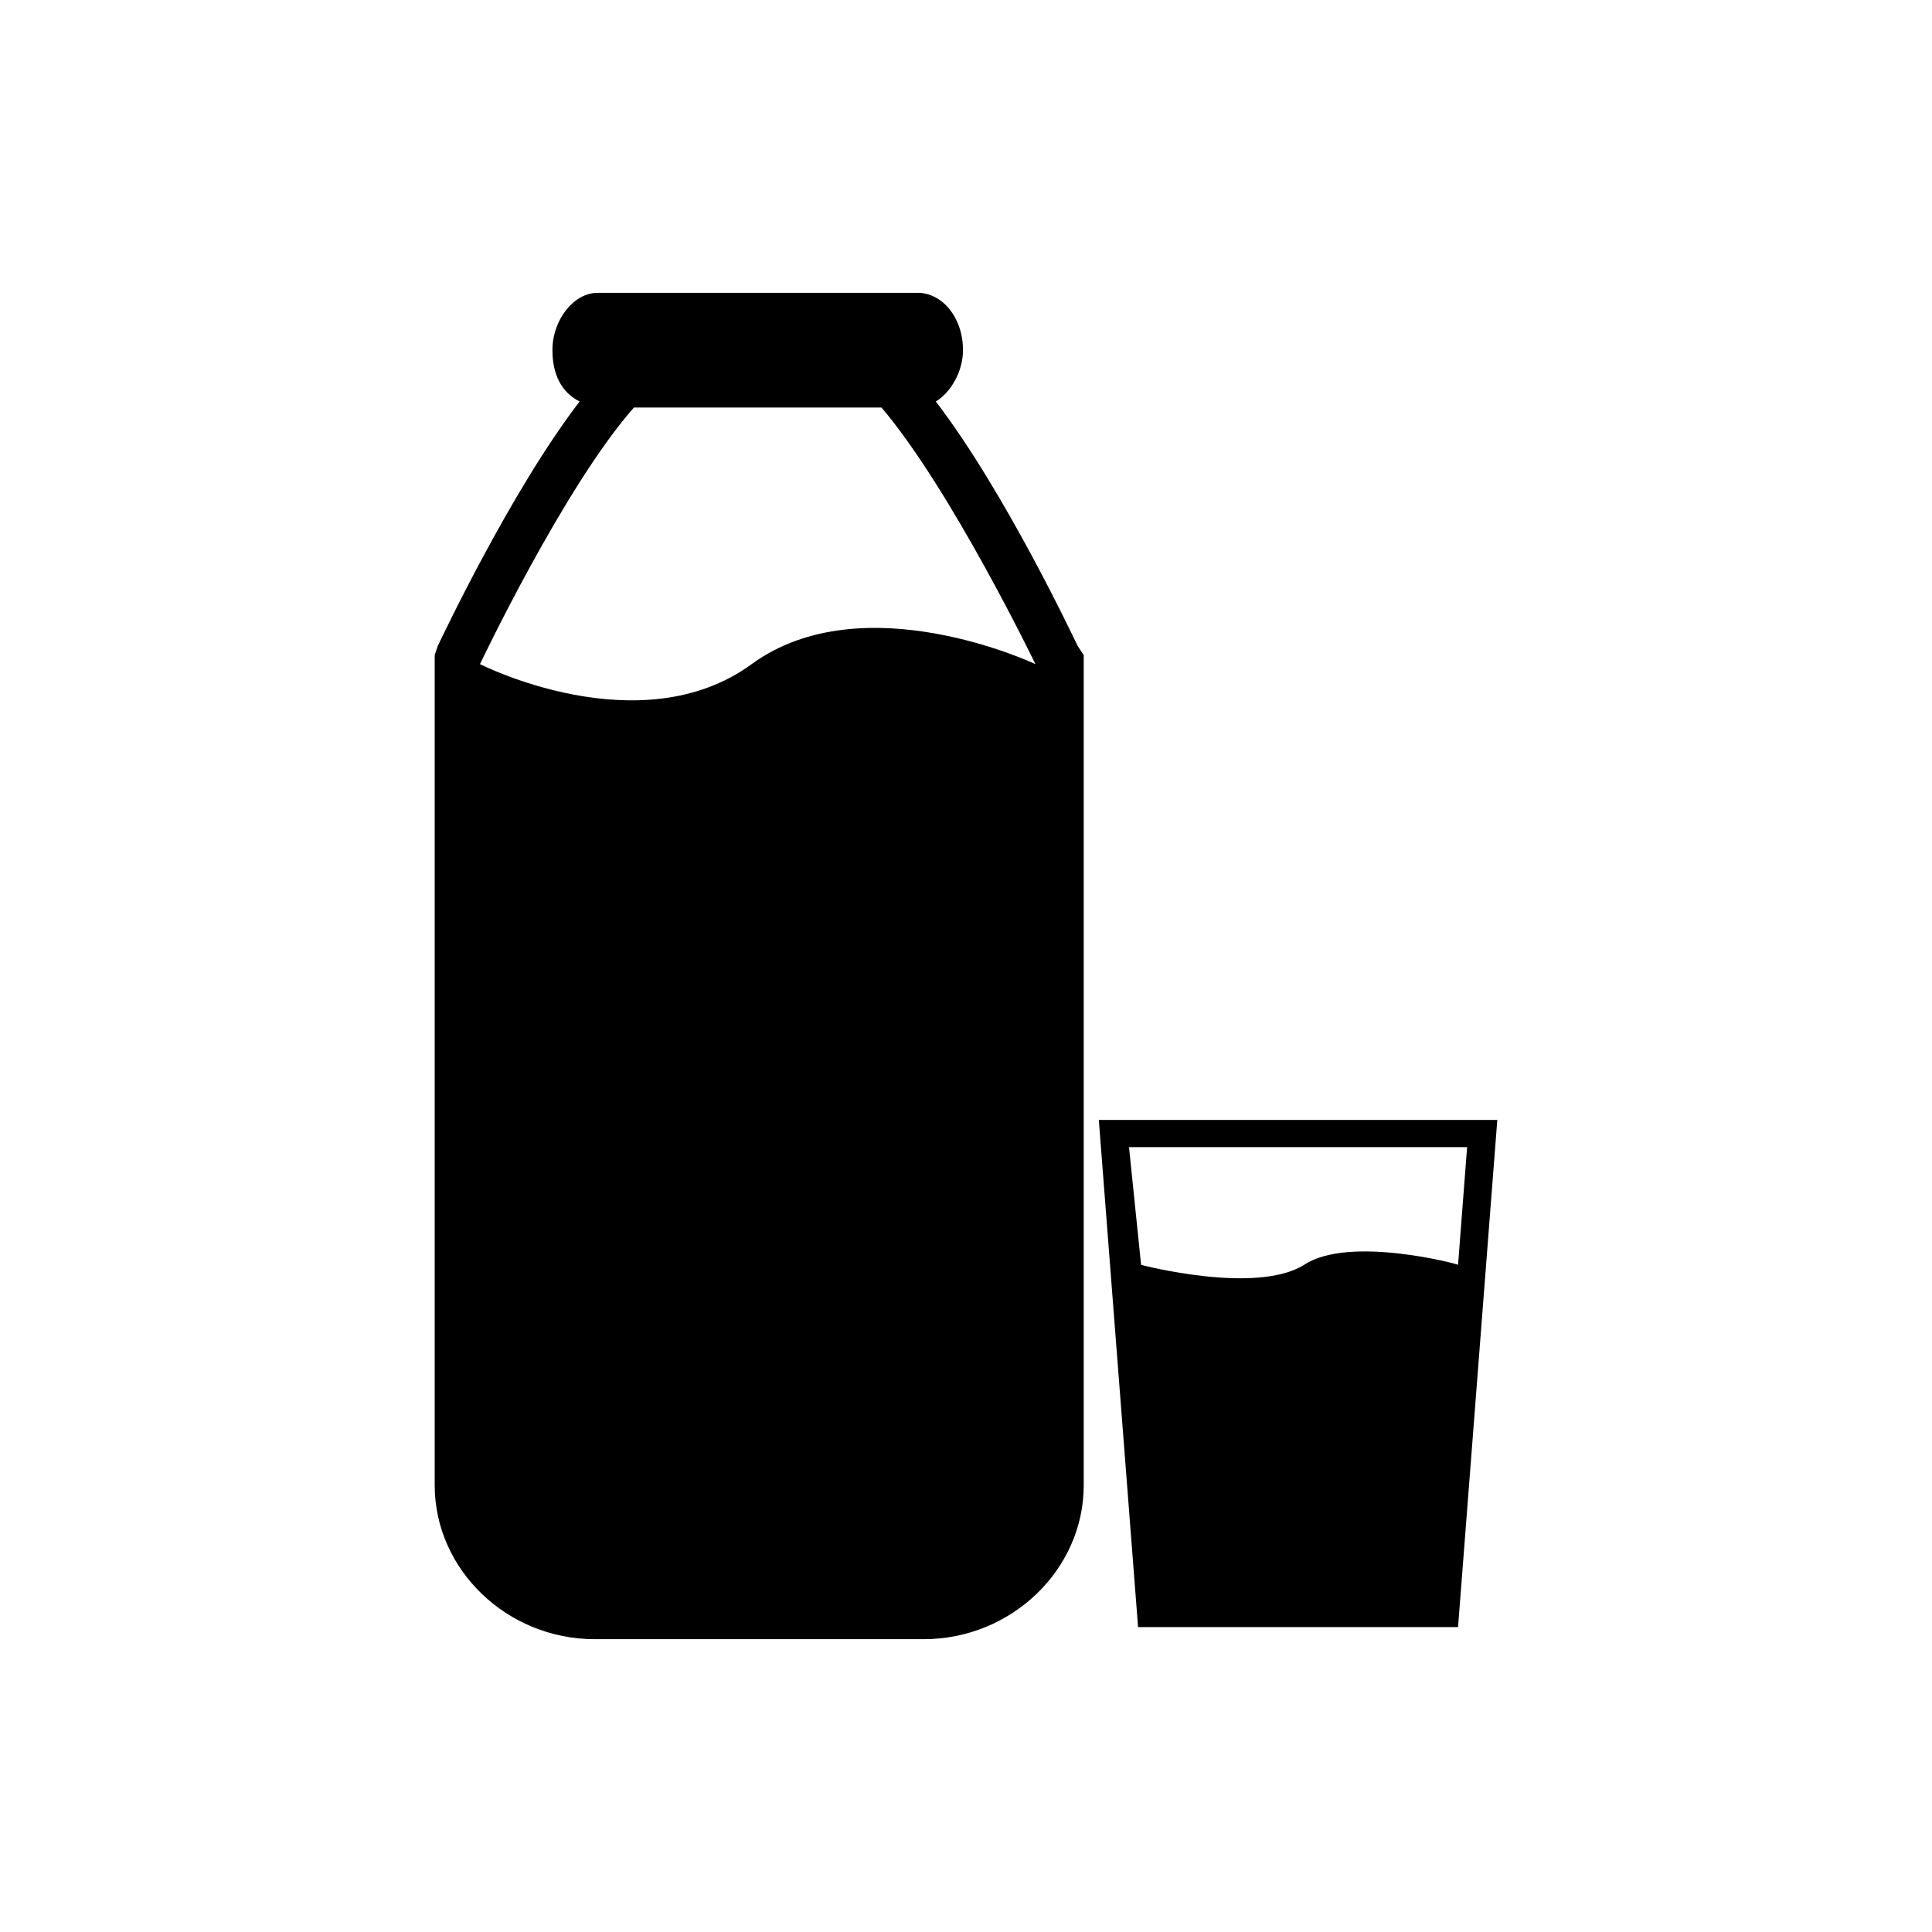
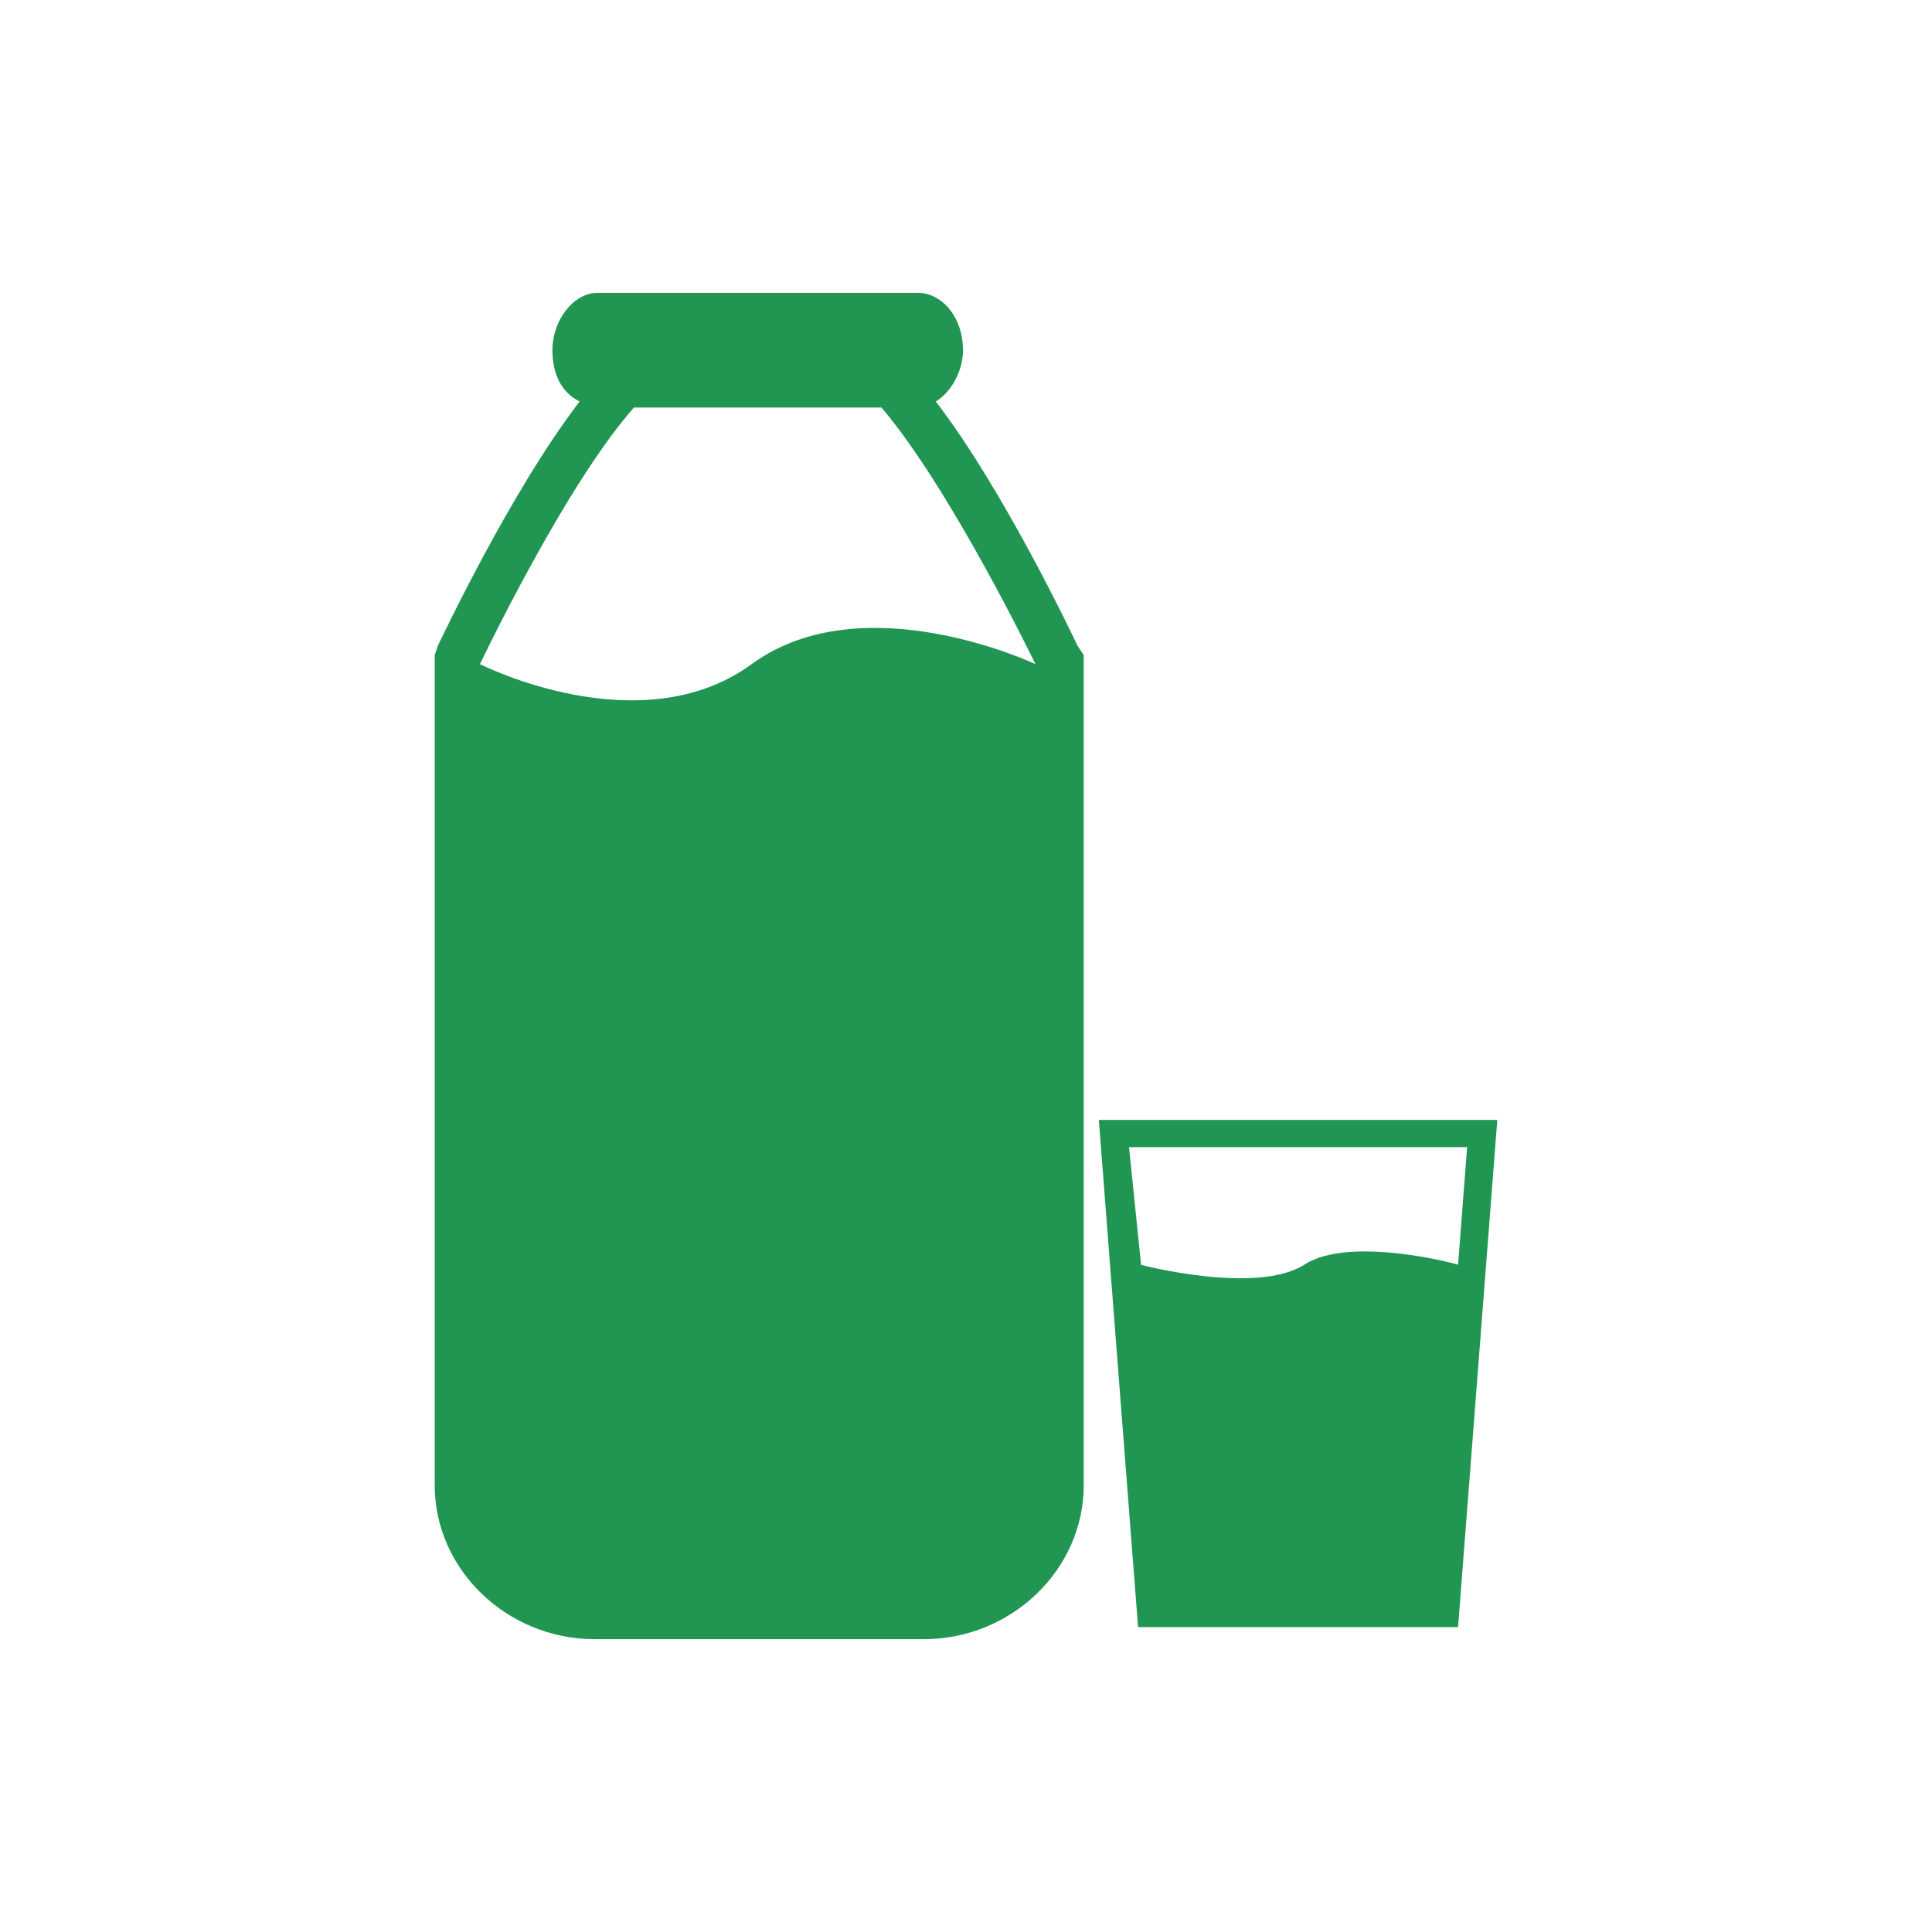
- <svg xmlns="http://www.w3.org/2000/svg" version="1.1" id="Layer_1" x="0px" y="0px" viewBox="0 0 64 64" style="enable-background:new 0 0 64 64;" xml:space="preserve">
+ <svg xmlns="http://www.w3.org/2000/svg" version="1.1" id="Layer_1" x="0px" y="0px" viewBox="0 0 64 64" style="enable-background:new 0 0 64 64;" fill="#219653" xml:space="preserve">
  <g>
    <g>
      <g>
        <g>
          <g>
            <path d="M35.7,21.4c-0.1-0.2-2.4-5.1-4.7-8.1c0.5-0.3,0.9-1,0.9-1.7c0-1.1-0.7-1.9-1.5-1.9H19.8c-0.8,0-1.5,0.9-1.5,1.9       c0,0.8,0.3,1.4,0.9,1.7c-2.3,3-4.6,7.9-4.7,8.1l-0.1,0.3V22v27.2c0,2.8,2.4,5.1,5.3,5.1h10.9c2.9,0,5.3-2.3,5.3-5.1V22v-0.3       L35.7,21.4z M24.9,22c-3.7,2.7-9,0-9,0s2.8-5.9,5.1-8.5h8.2c2.3,2.7,5.1,8.5,5.1,8.5S28.6,19.3,24.9,22z" />
          </g>
        </g>
        <g>
          <g>
            <path d="M36.4,37.1l1.3,16.8h10.6l1.3-16.8H36.4z M43.2,41.9c-1.6,1-5.4,0-5.4,0L37.4,38h11.2l-0.3,3.9       C48.4,41.9,44.7,40.9,43.2,41.9z" />
          </g>
        </g>
      </g>
    </g>
  </g>
</svg>
